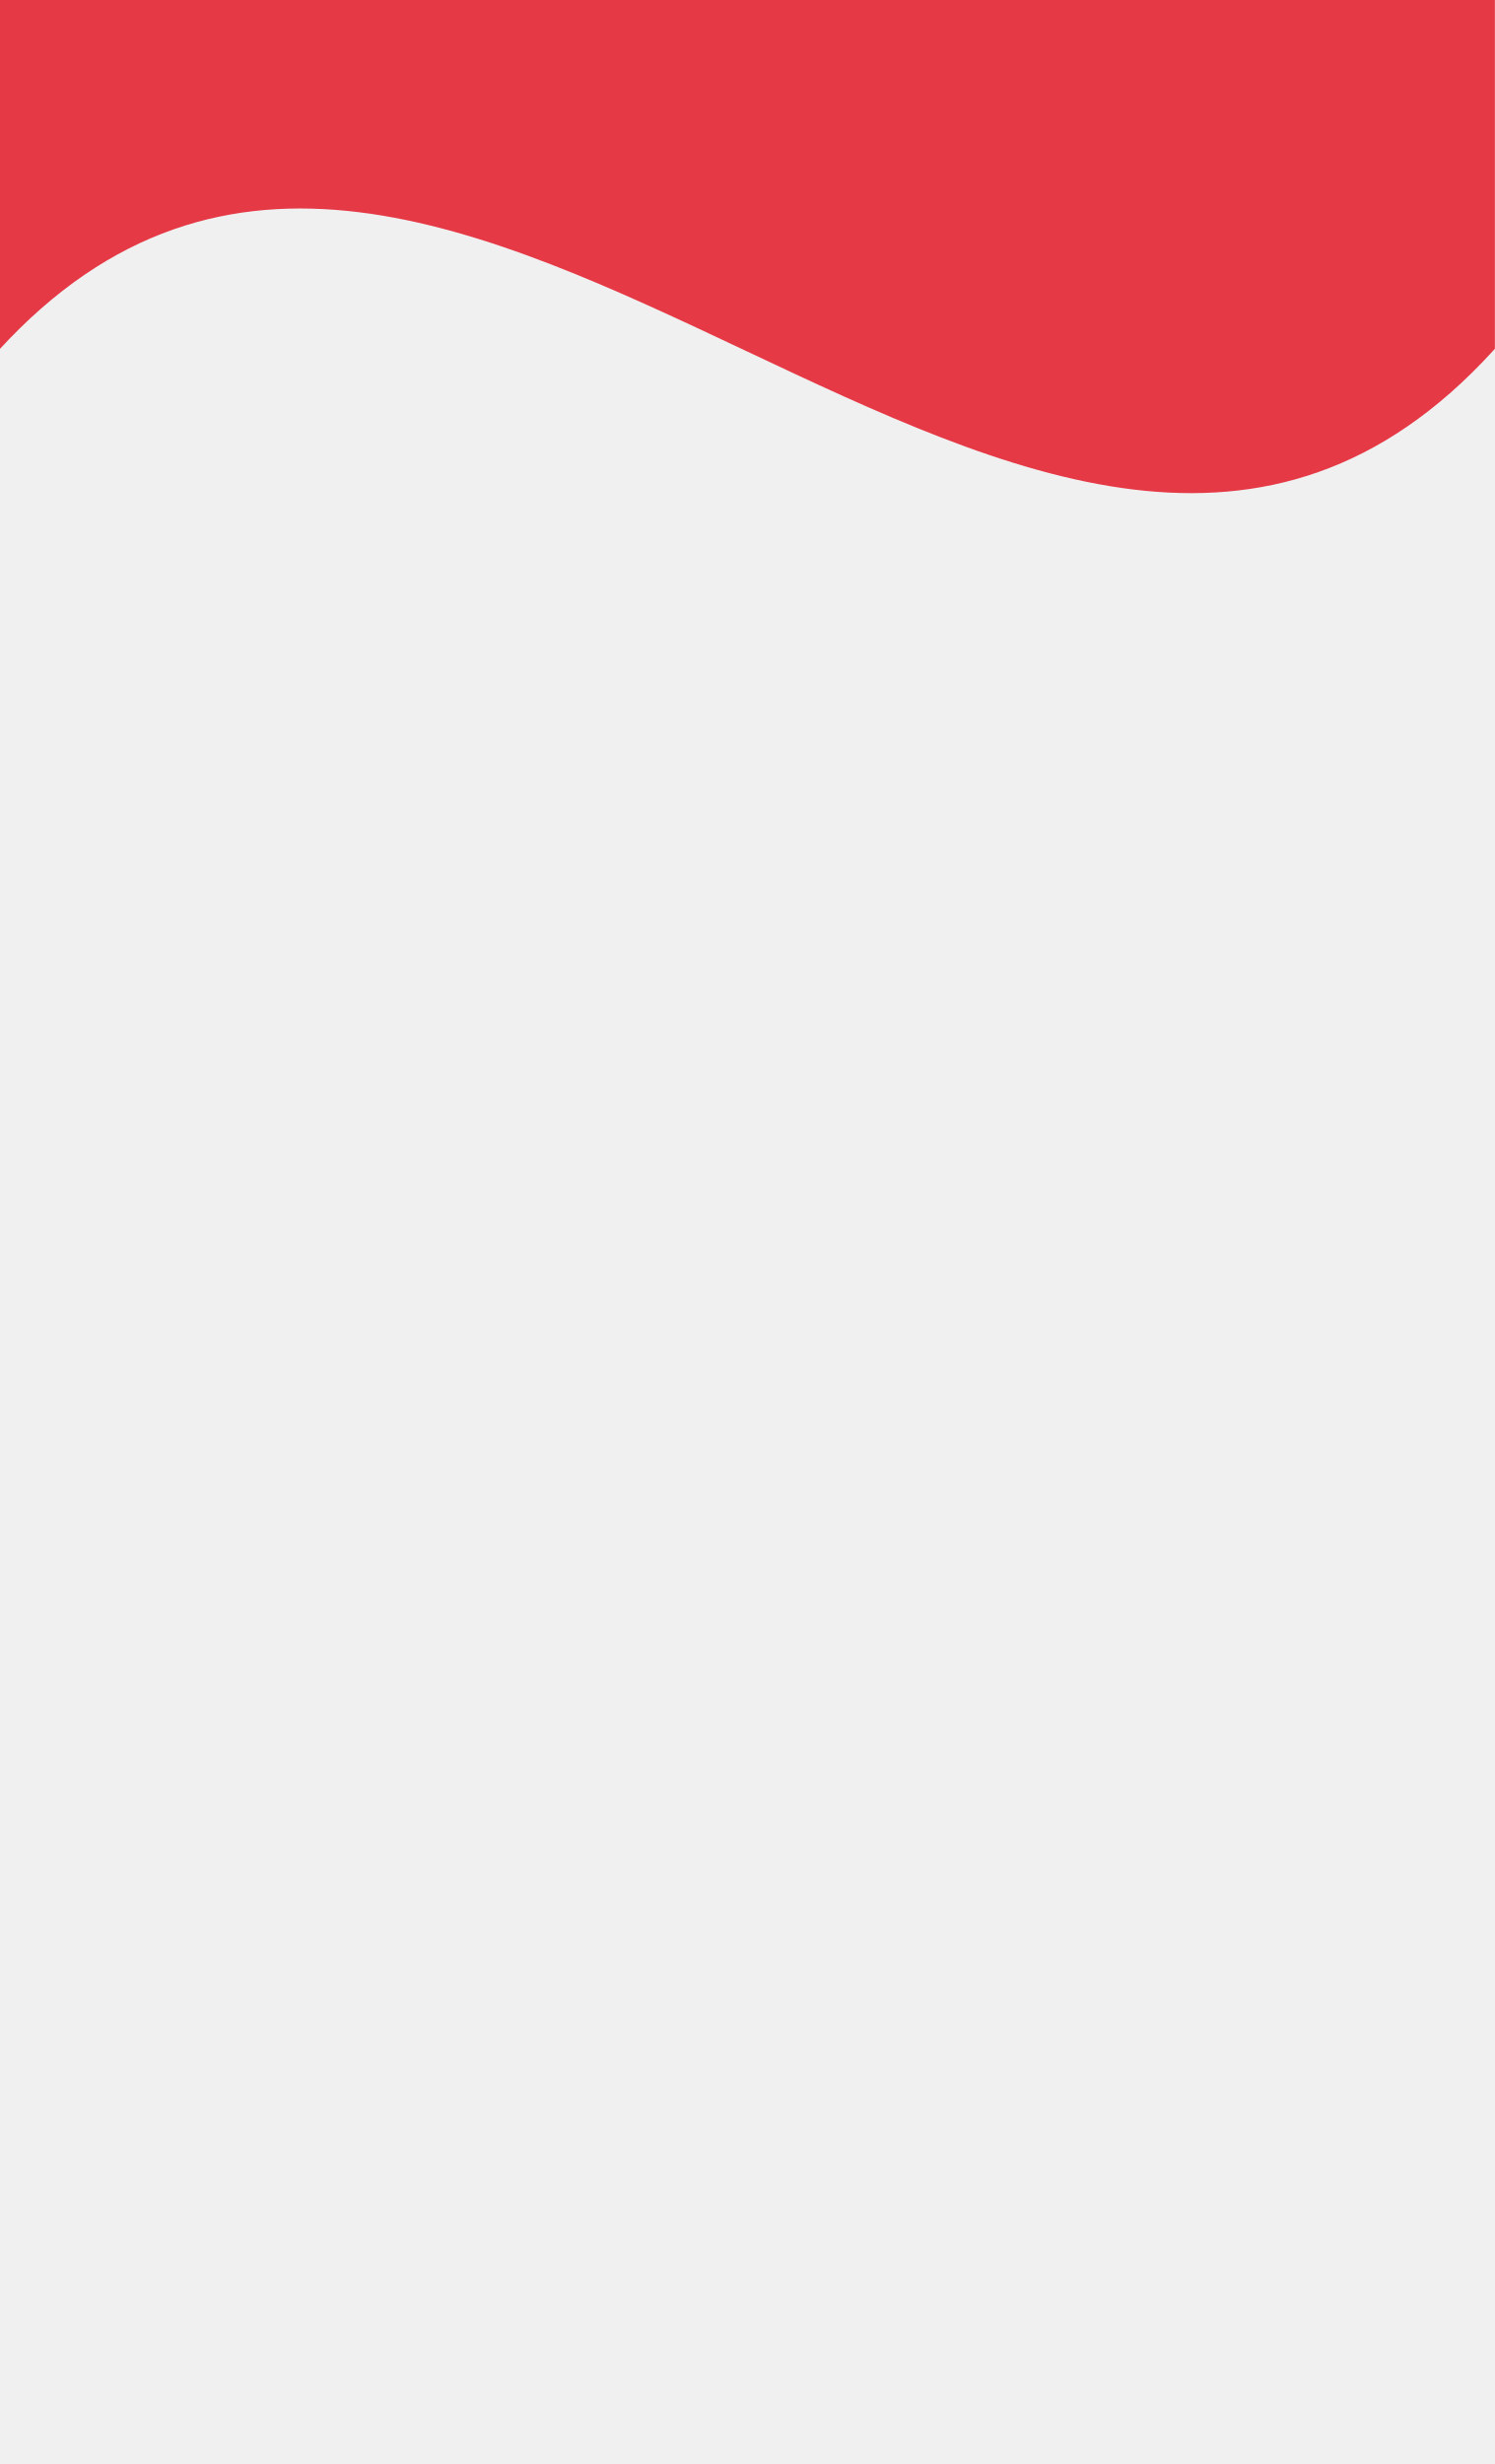
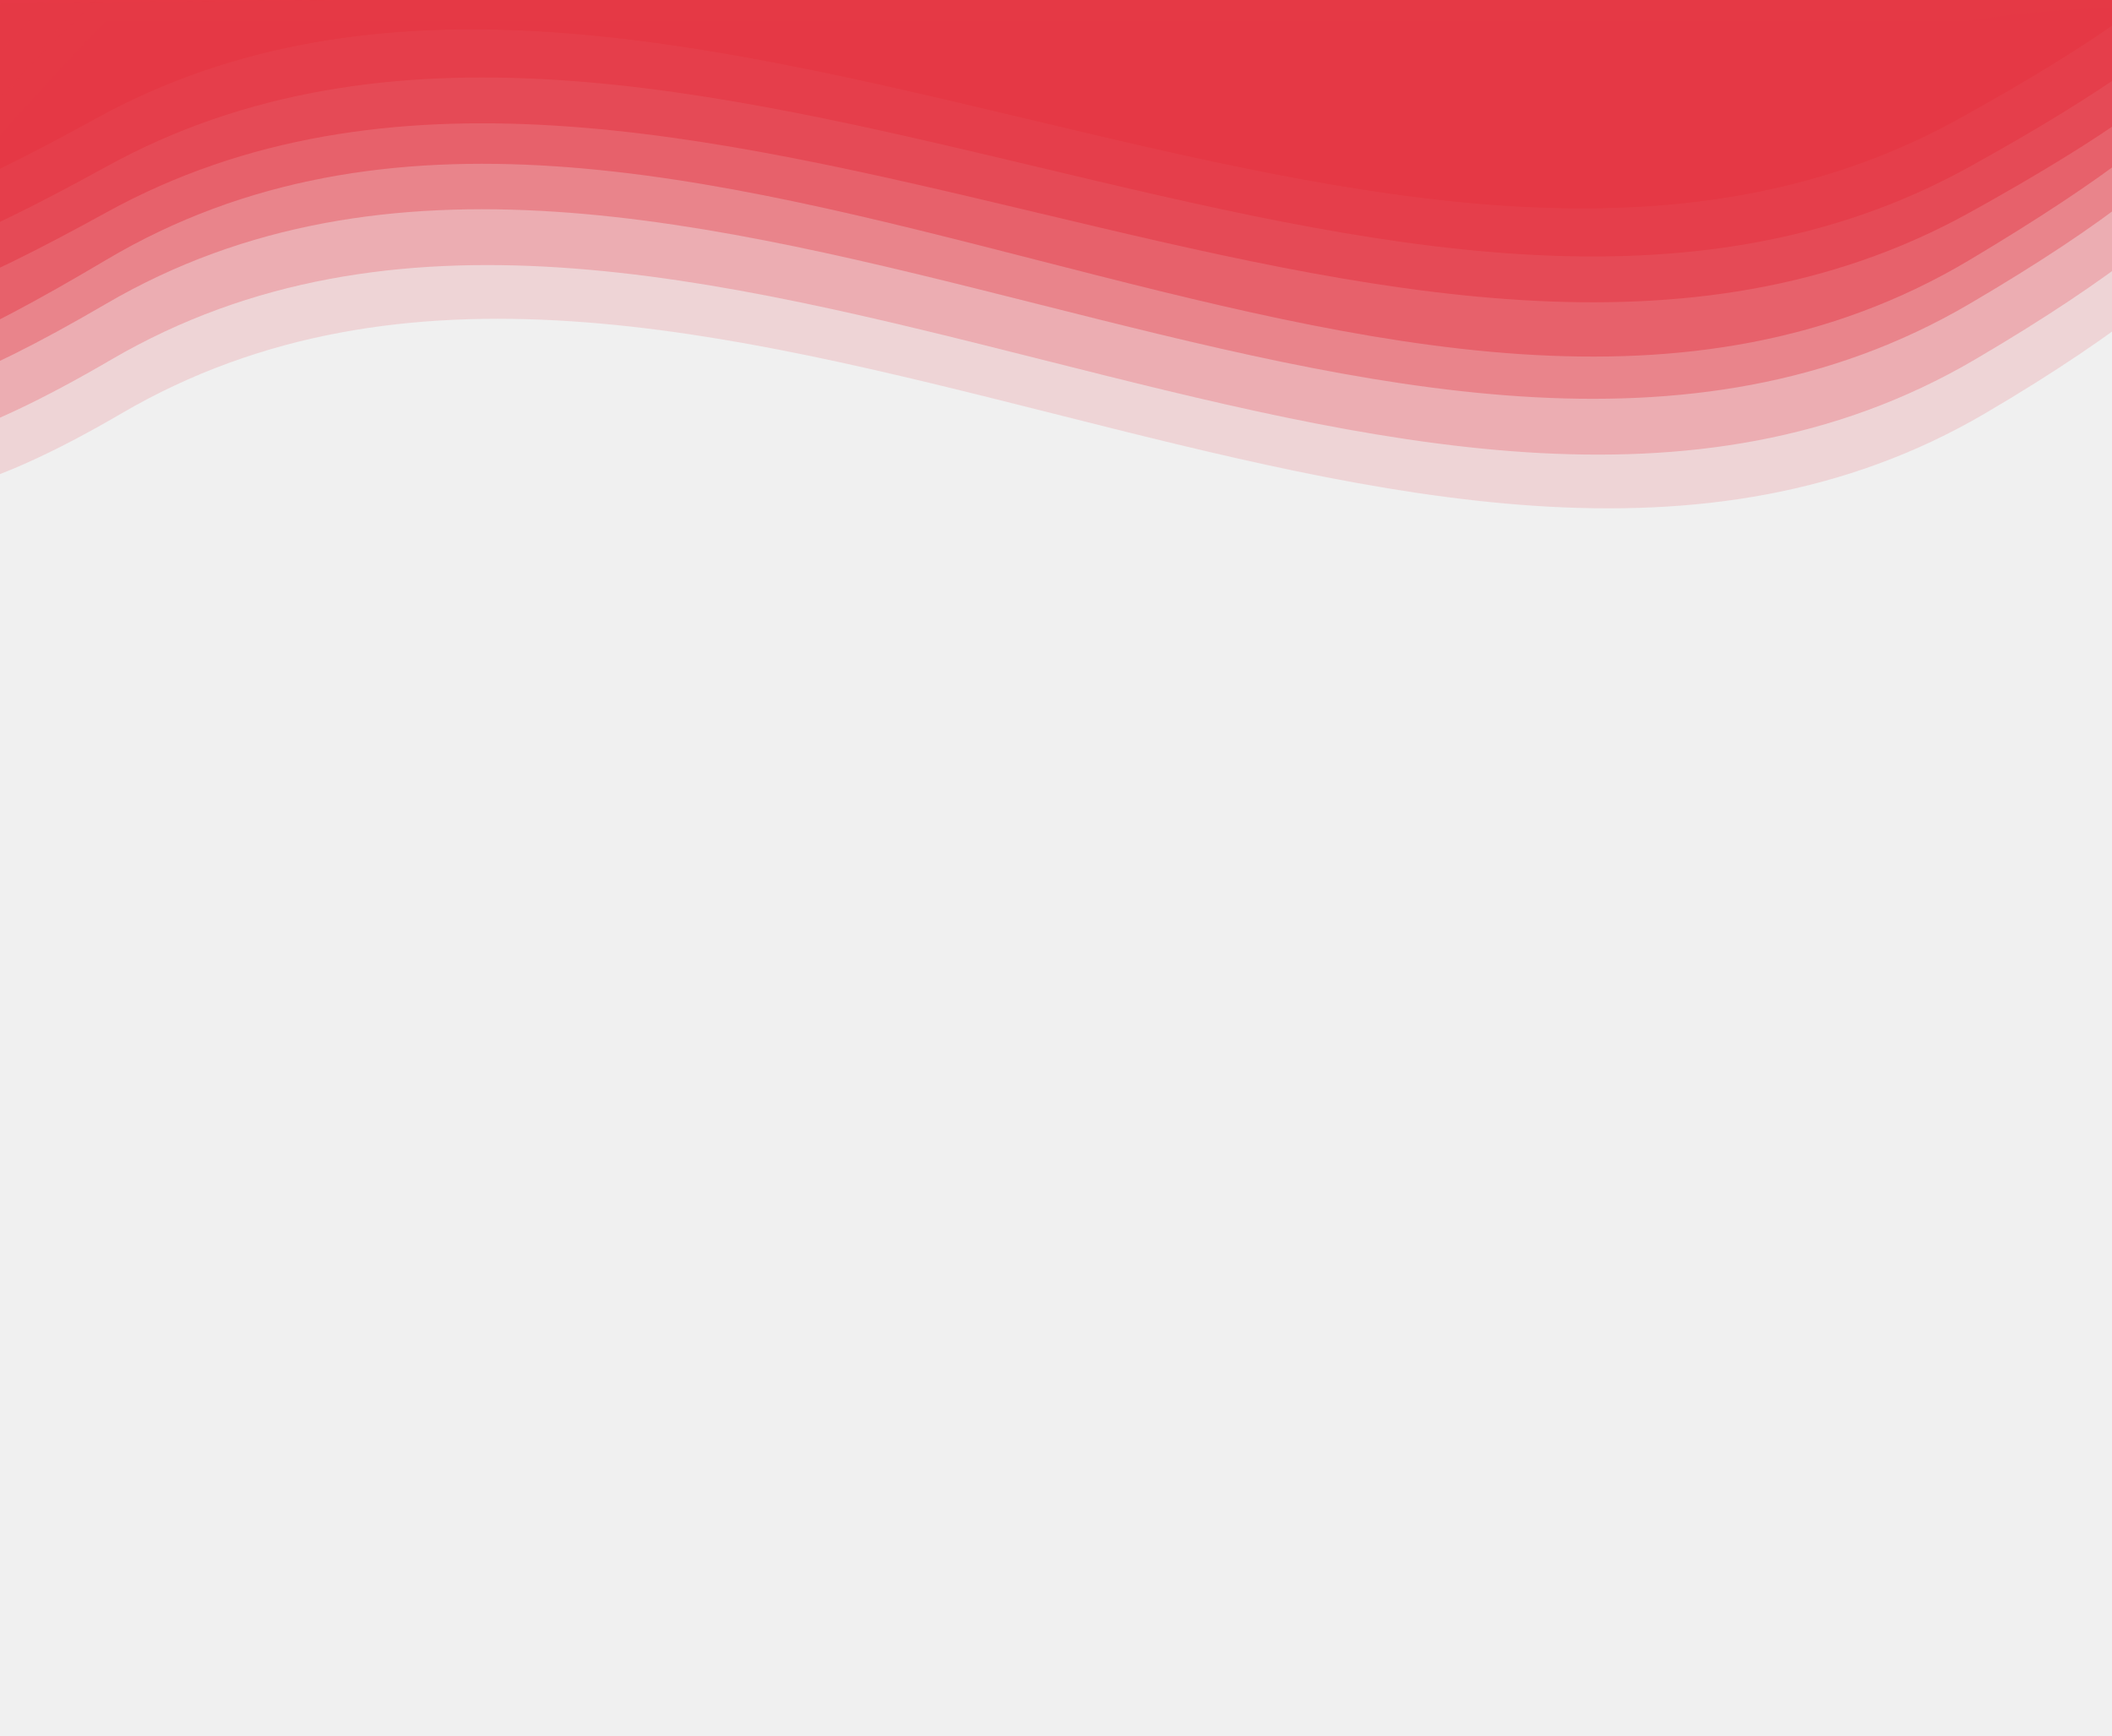
- <svg xmlns="http://www.w3.org/2000/svg" width="1401" height="2309" viewBox="0 0 1401 2309" fill="none">
-   <g clip-path="url(#clip0_28_179)">
-     <path d="M1399.5 328.5C978 791 420.5 -133 -1.5 328.5C-423.5 790 -1.5 -2.5 -1.5 -2.5H1399.5C1399.5 -2.5 1821 -134 1399.5 328.5Z" fill="#E63946" />
+ <svg xmlns="http://www.w3.org/2000/svg" width="2811" height="2310" viewBox="0 0 2811 2310" fill="none">
+   <g clip-path="url(#clip0_144_163)">
+     <path d="M2607.35 158.057C1861.13 571.127 874.146 -254.119 127.045 158.057C-620.056 570.234 127.045 -137.566 127.045 -137.566H2607.35C2607.35 -137.566 3353.56 -255.012 2607.35 158.057Z" fill="#E63946" />
+     <path d="M2621.35 222.057C1875.13 635.127 888.146 -190.119 141.045 222.057C-606.056 634.234 141.045 -73.566 141.045 -73.566H2621.35C2621.35 -73.566 3367.56 -191.012 2621.35 222.057Z" fill="#E63946" fill-opacity="0.65" />
+     <path d="M2621.35 283.057C1875.13 696.127 888.146 -129.119 141.045 283.057C-606.056 695.234 141.045 -12.566 141.045 -12.566H2621.35C2621.35 -12.566 3367.56 -130.012 2621.35 283.057Z" fill="#E63946" fill-opacity="0.55" />
+     <path d="M2621.35 346.094C1875.13 791.082 888.146 -97.932 141.045 346.094C-606.056 790.12 141.045 27.626 141.045 27.626H2621.35C2621.35 27.626 3367.56 -98.894 2621.35 346.094Z" fill="#E63946" fill-opacity="0.45" />
+     <path d="M2621.35 404.438C1875.13 841.916 888.146 -32.094 141.045 404.438C-606.056 840.97 115 -7 115 -7L2674 -7C2674 -7 3367.56 -33.04 2621.35 404.438Z" fill="#E63946" fill-opacity="0.35" />
+     <path d="M2628.24 478.733C1882.02 916.211 895.036 42.201 147.934 478.733C-599.167 915.265 1.5 3.5 1.5 3.5L2796 -17.5C2796 -17.5 3374.45 41.255 2628.24 478.733Z" fill="#E63946" fill-opacity="0.25" />
+     <path d="M2642.08 550.233C1895.87 987.711 908.879 113.701 161.778 550.233C-585.323 986.765 -32 -22 -32 -22L2945 -82.5C2945 -82.5 3388.3 112.755 2642.08 550.233Z" fill="#E63946" fill-opacity="0.15" />
  </g>
  <defs>
-     <clipPath id="clip0_28_179">
-       <rect width="1401" height="2310" fill="white" />
+     <clipPath id="clip0_144_163">
+       <rect width="2811" height="2310" fill="white" />
    </clipPath>
  </defs>
</svg>
